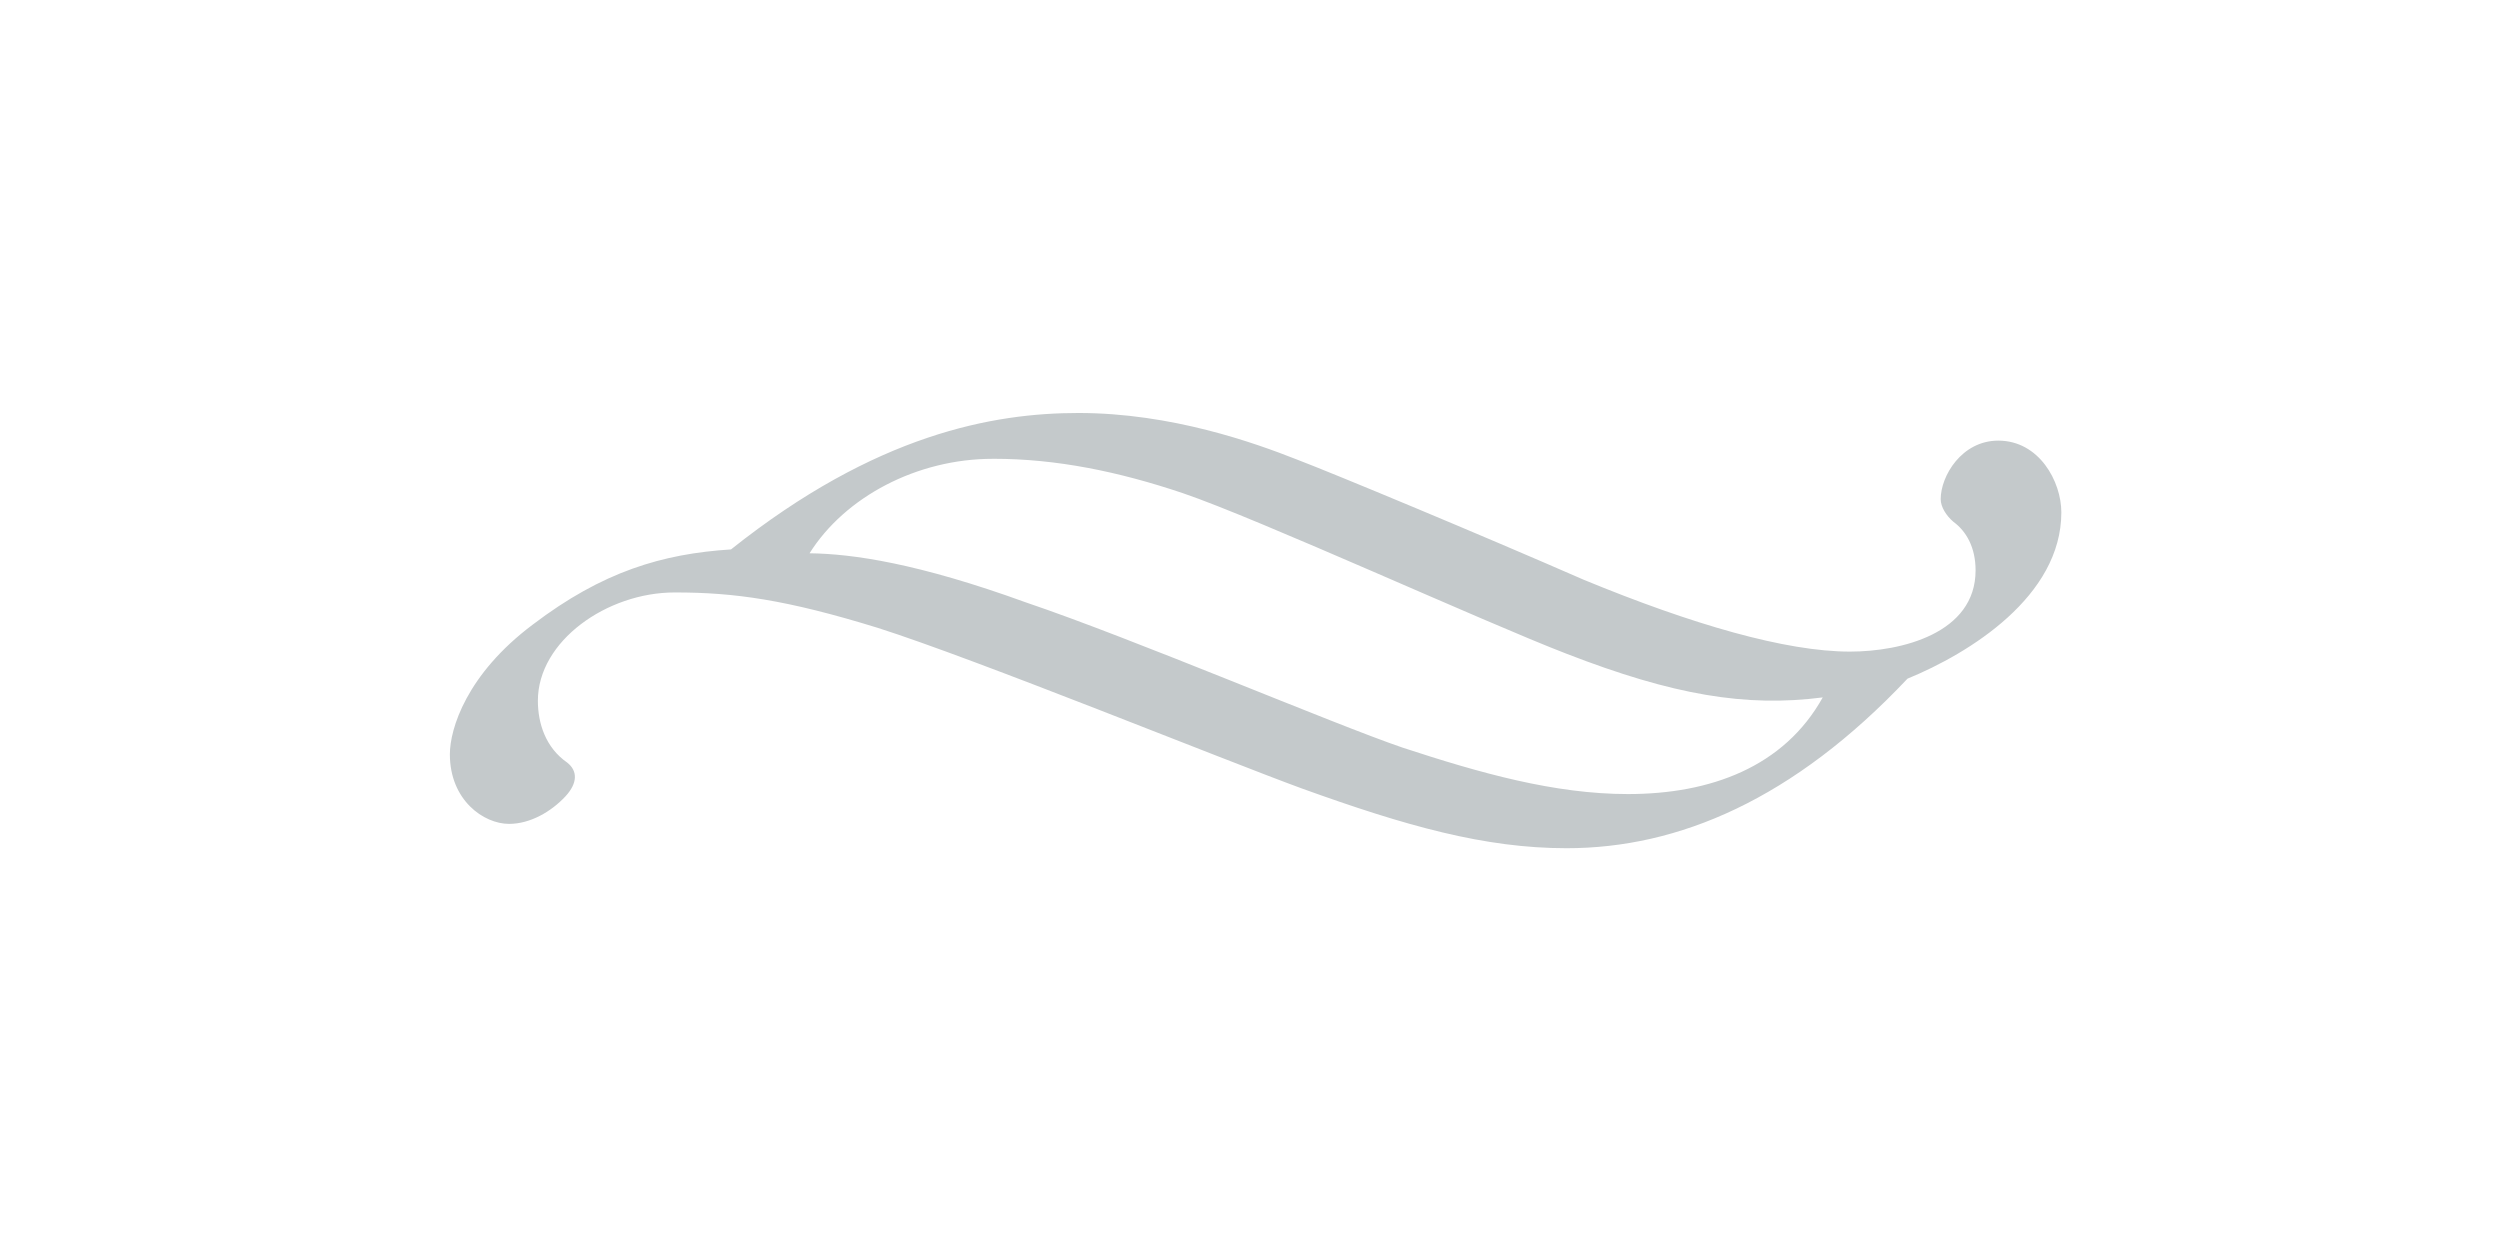
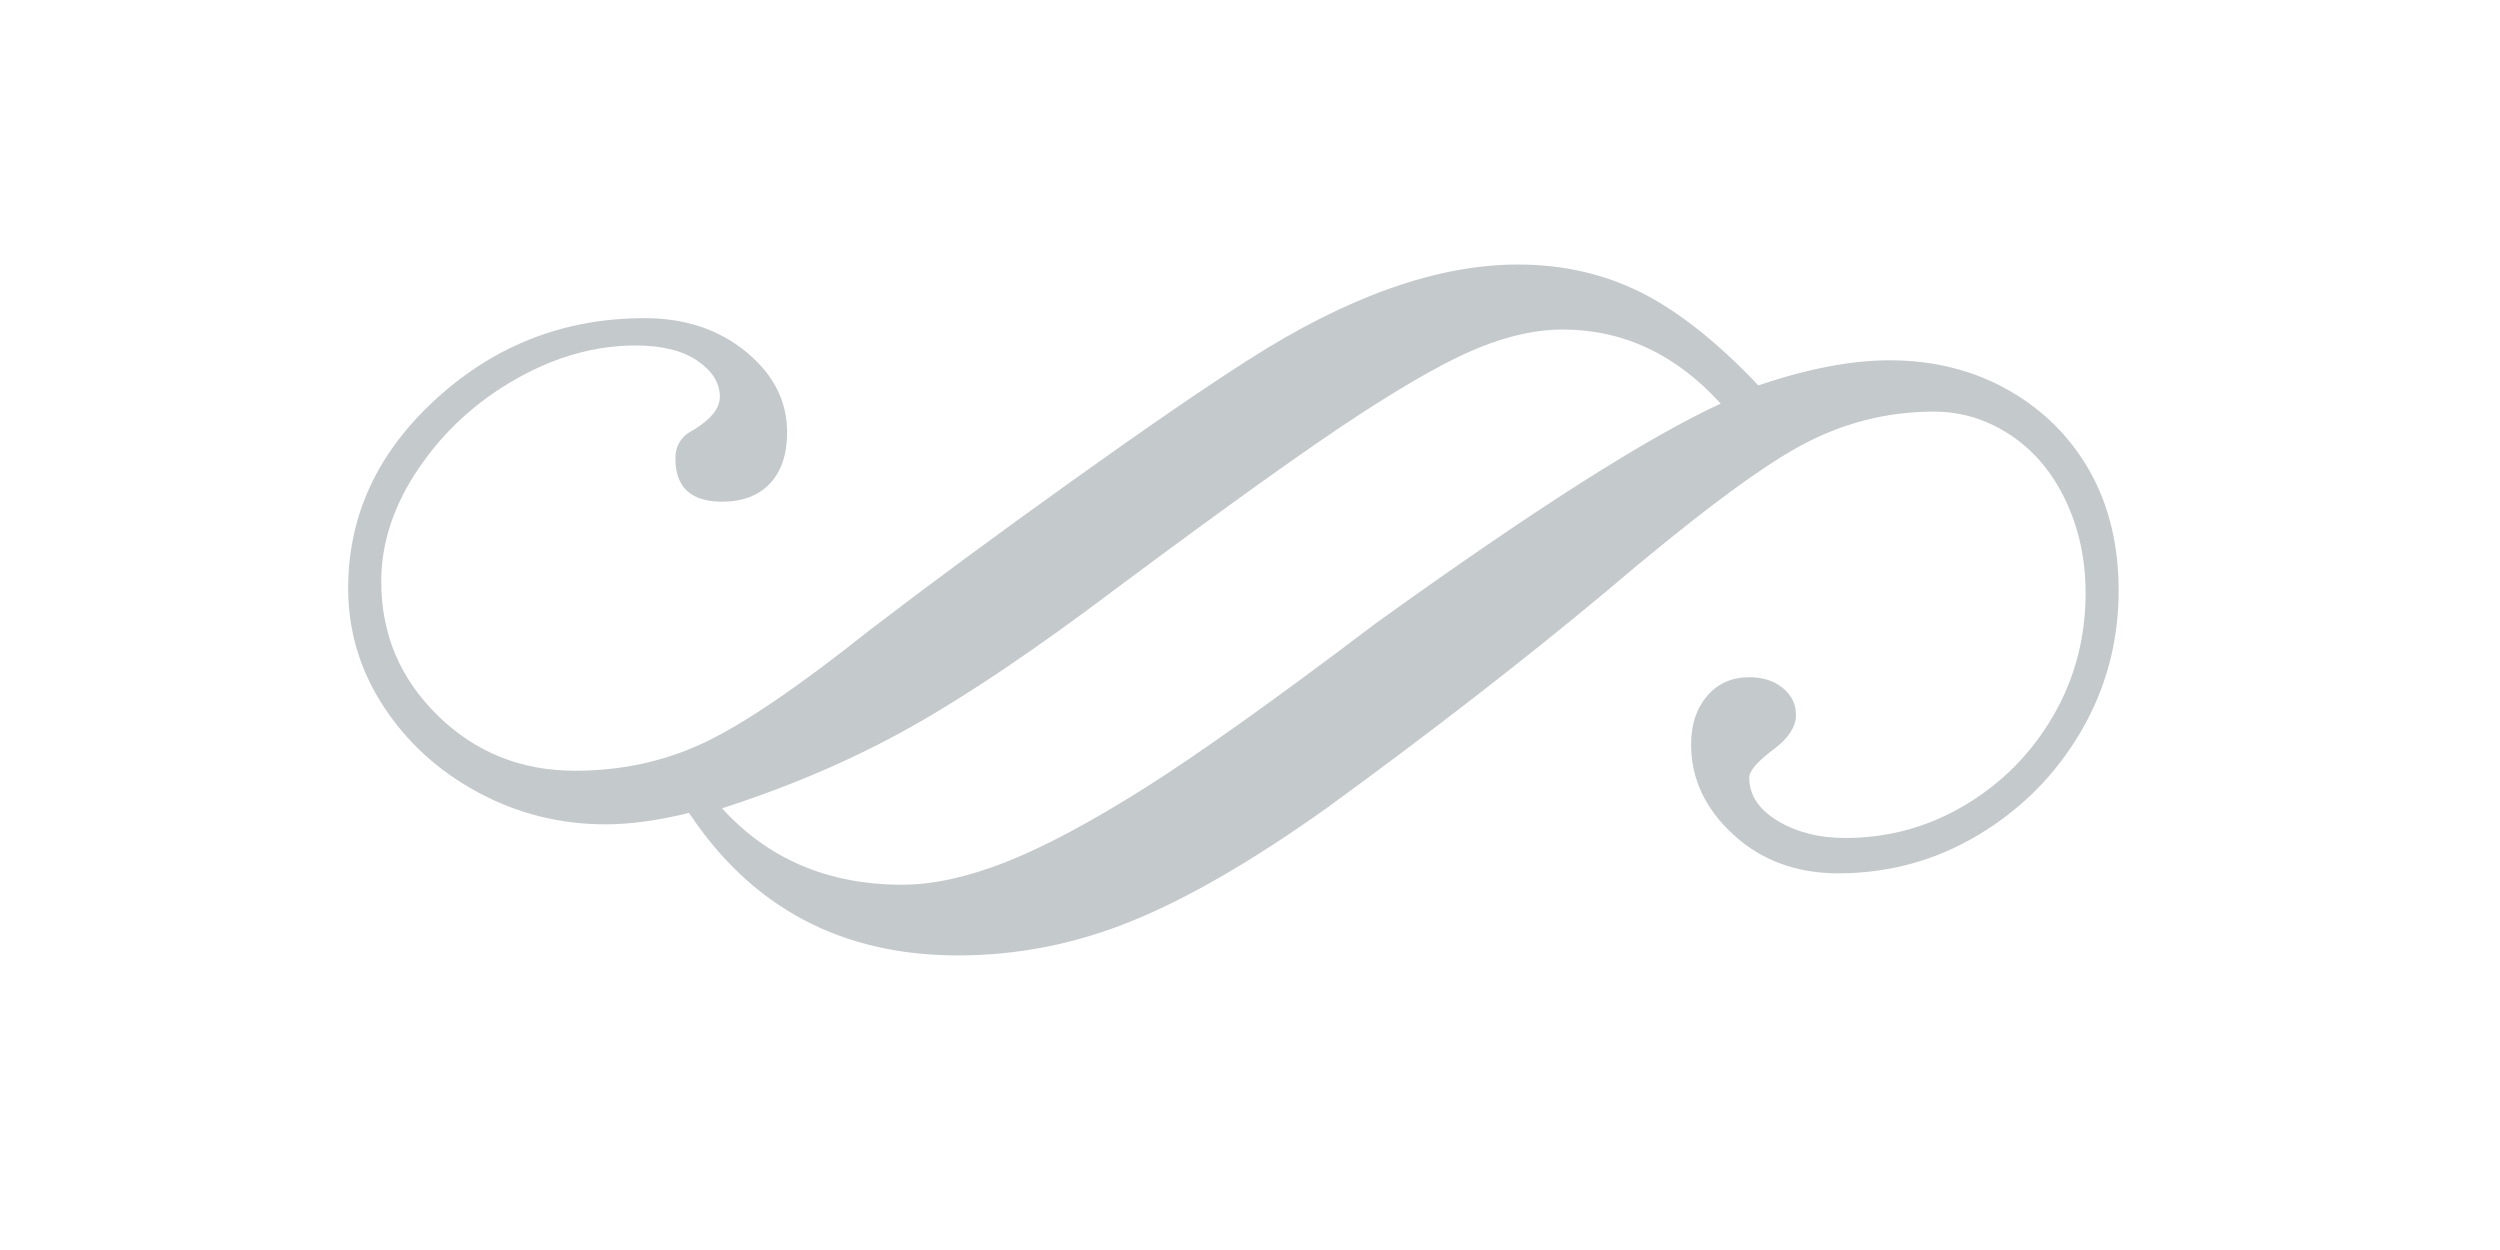
<svg xmlns="http://www.w3.org/2000/svg" version="1.1" id="Layer_1" x="0px" y="0px" width="112px" height="56px" viewBox="0 0 112 56" enable-background="new 0 0 112 56" xml:space="preserve">
-   <path fill="#C4C9CB" d="M30.22,26.542c-3.025,0-6.123,2.177-6.123,4.85c0,1.015,0.347,2.103,1.314,2.772  c0.471,0.371,0.471,0.914-0.075,1.509c-0.644,0.693-1.586,1.237-2.529,1.237c-1.141,0-2.653-1.063-2.653-3.117  c0-1.138,0.744-3.588,3.719-5.815c3.123-2.375,5.801-3.167,8.876-3.364c6.495-5.173,11.75-6.112,15.568-6.112  c4.166,0,7.883,1.336,9.768,2.078c1.687,0.643,8.231,3.366,12.868,5.394c4.858,2.004,9.048,3.218,11.924,3.218  c2.307,0,5.629-0.818,5.629-3.638c0-1.039-0.422-1.758-0.993-2.177c-0.321-0.272-0.57-0.669-0.57-1.015  c0-1.039,0.943-2.622,2.579-2.622c1.834,0,2.826,1.831,2.826,3.216c0,3.76-4.114,6.31-6.892,7.448  C80.347,35.821,75.191,38,70.183,38c-3.669,0-7.189-0.991-11.85-2.673c-3.522-1.287-14.578-5.79-19.016-7.201  c-4.09-1.262-6.421-1.584-9.049-1.584L30.22,26.542L30.22,26.542z M44.474,20.555c-3.396,0-6.619,1.707-8.206,4.232  c1.934,0.024,4.86,0.446,9.693,2.201c4.834,1.634,13.76,5.444,16.882,6.508c3.472,1.138,6.794,2.078,10.09,2.078  c3.694,0,6.991-1.212,8.726-4.33c-3.446,0.444-6.693-0.1-11.478-1.956c-3.669-1.41-13.784-6.037-17.206-7.2  c-2.875-0.965-5.651-1.534-8.453-1.534C44.524,20.555,44.474,20.555,44.474,20.555z" />
+   <g>
+     <path fill="#C4C9CB" d="M78.774,17.265c2.213-0.749,4.171-1.124,5.874-1.124c1.974,0,3.745,0.443,5.312,1.328   c1.566,0.886,2.784,2.094,3.652,3.626c0.868,1.532,1.303,3.32,1.303,5.363c0,2.281-0.562,4.384-1.686,6.308   c-1.124,1.924-2.648,3.465-4.571,4.622c-1.924,1.158-4.027,1.737-6.308,1.737c-1.873,0-3.44-0.579-4.699-1.737   c-1.26-1.157-1.89-2.503-1.89-4.035c0-0.885,0.237-1.609,0.715-2.17c0.476-0.562,1.106-0.843,1.89-0.843   c0.613,0,1.115,0.162,1.507,0.485c0.391,0.324,0.587,0.724,0.587,1.201c0,0.51-0.306,1.005-0.919,1.481   c-0.784,0.579-1.175,1.021-1.175,1.328c0,0.783,0.425,1.43,1.277,1.941c0.851,0.511,1.856,0.766,3.014,0.766   c1.941,0,3.736-0.493,5.389-1.481c1.651-0.987,2.962-2.315,3.933-3.984c0.971-1.668,1.456-3.506,1.456-5.516   c0-1.498-0.299-2.877-0.894-4.137c-0.596-1.259-1.422-2.238-2.477-2.937c-1.056-0.697-2.196-1.047-3.422-1.047   c-2.145,0-4.172,0.528-6.078,1.583c-1.907,1.056-4.801,3.235-8.683,6.538c-3.677,3.064-7.832,6.282-12.462,9.653   c-3.303,2.35-6.215,4.035-8.734,5.057c-2.52,1.021-5.107,1.532-7.763,1.532c-5.21,0-9.228-2.128-12.053-6.384   c-1.397,0.341-2.639,0.511-3.729,0.511c-2.043,0-3.95-0.476-5.72-1.43c-1.771-0.953-3.184-2.239-4.239-3.856   c-1.056-1.617-1.583-3.379-1.583-5.286c0-3.269,1.319-6.103,3.958-8.504c2.638-2.4,5.746-3.601,9.322-3.601   c1.804,0,3.319,0.503,4.545,1.507c1.226,1.005,1.839,2.205,1.839,3.601c0,0.988-0.256,1.754-0.766,2.298   c-0.511,0.545-1.226,0.817-2.145,0.817c-1.396,0-2.094-0.647-2.094-1.941c0-0.578,0.272-1.004,0.817-1.277   c0.783-0.476,1.175-0.971,1.175-1.481c0-0.613-0.332-1.149-0.996-1.609c-0.664-0.46-1.592-0.69-2.784-0.69   c-1.805,0-3.592,0.503-5.362,1.507c-1.771,1.005-3.218,2.333-4.342,3.984c-1.124,1.652-1.686,3.346-1.686,5.082   c0,2.349,0.843,4.35,2.528,6.001c1.686,1.652,3.736,2.477,6.155,2.477c2.076,0,4-0.416,5.772-1.251   c1.77-0.834,4.239-2.511,7.406-5.031c2.622-2.009,5.609-4.214,8.964-6.615c3.353-2.4,6.018-4.231,7.993-5.491   c4.461-2.86,8.496-4.29,12.105-4.29c2.009,0,3.847,0.417,5.516,1.251C75.181,13.937,76.935,15.324,78.774,17.265z M77.089,18.082   c-2.01-2.213-4.376-3.32-7.1-3.32c-1.124,0-2.349,0.264-3.677,0.792c-1.328,0.528-3.141,1.541-5.44,3.039   c-2.298,1.499-5.917,4.086-10.853,7.763c-3.61,2.724-6.691,4.801-9.245,6.231c-2.553,1.43-5.362,2.639-8.427,3.626   c2.076,2.282,4.767,3.422,8.07,3.422c1.362,0,2.894-0.332,4.597-0.996c1.702-0.664,3.771-1.762,6.206-3.294   c2.434-1.532,5.899-4,10.394-7.405C68.661,22.867,73.82,19.581,77.089,18.082z" />
+   </g>
</svg>
